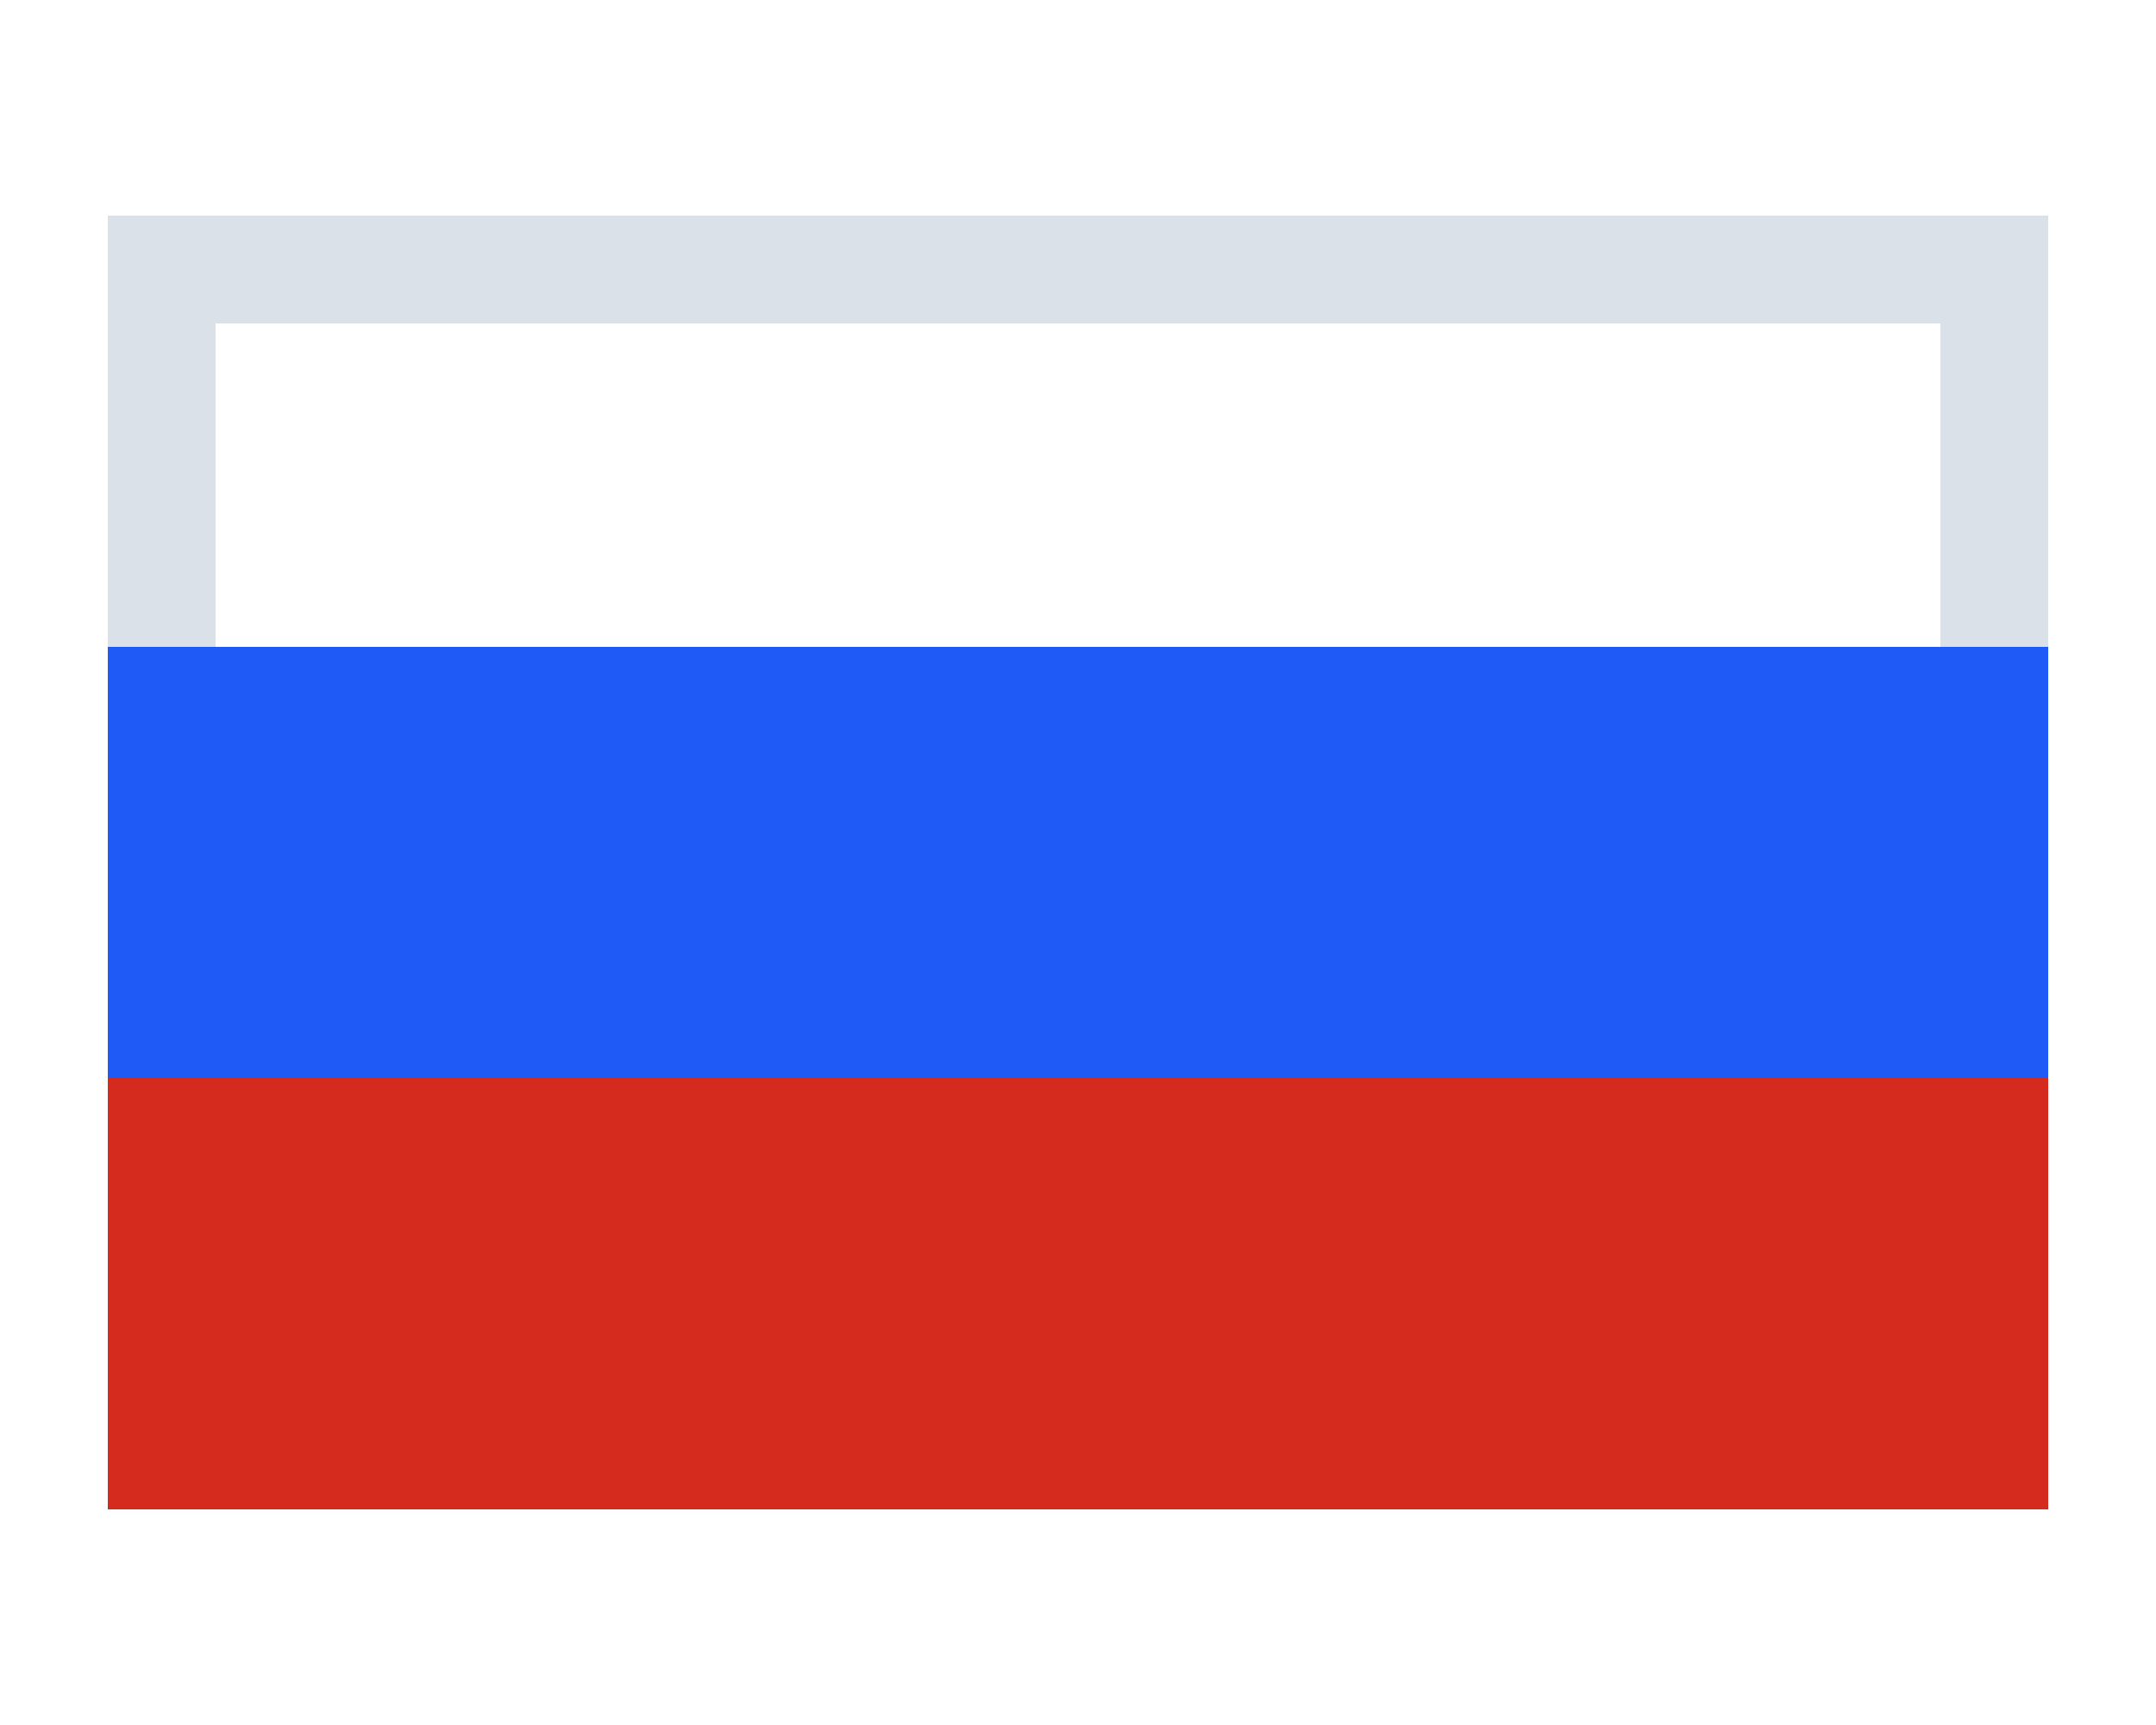
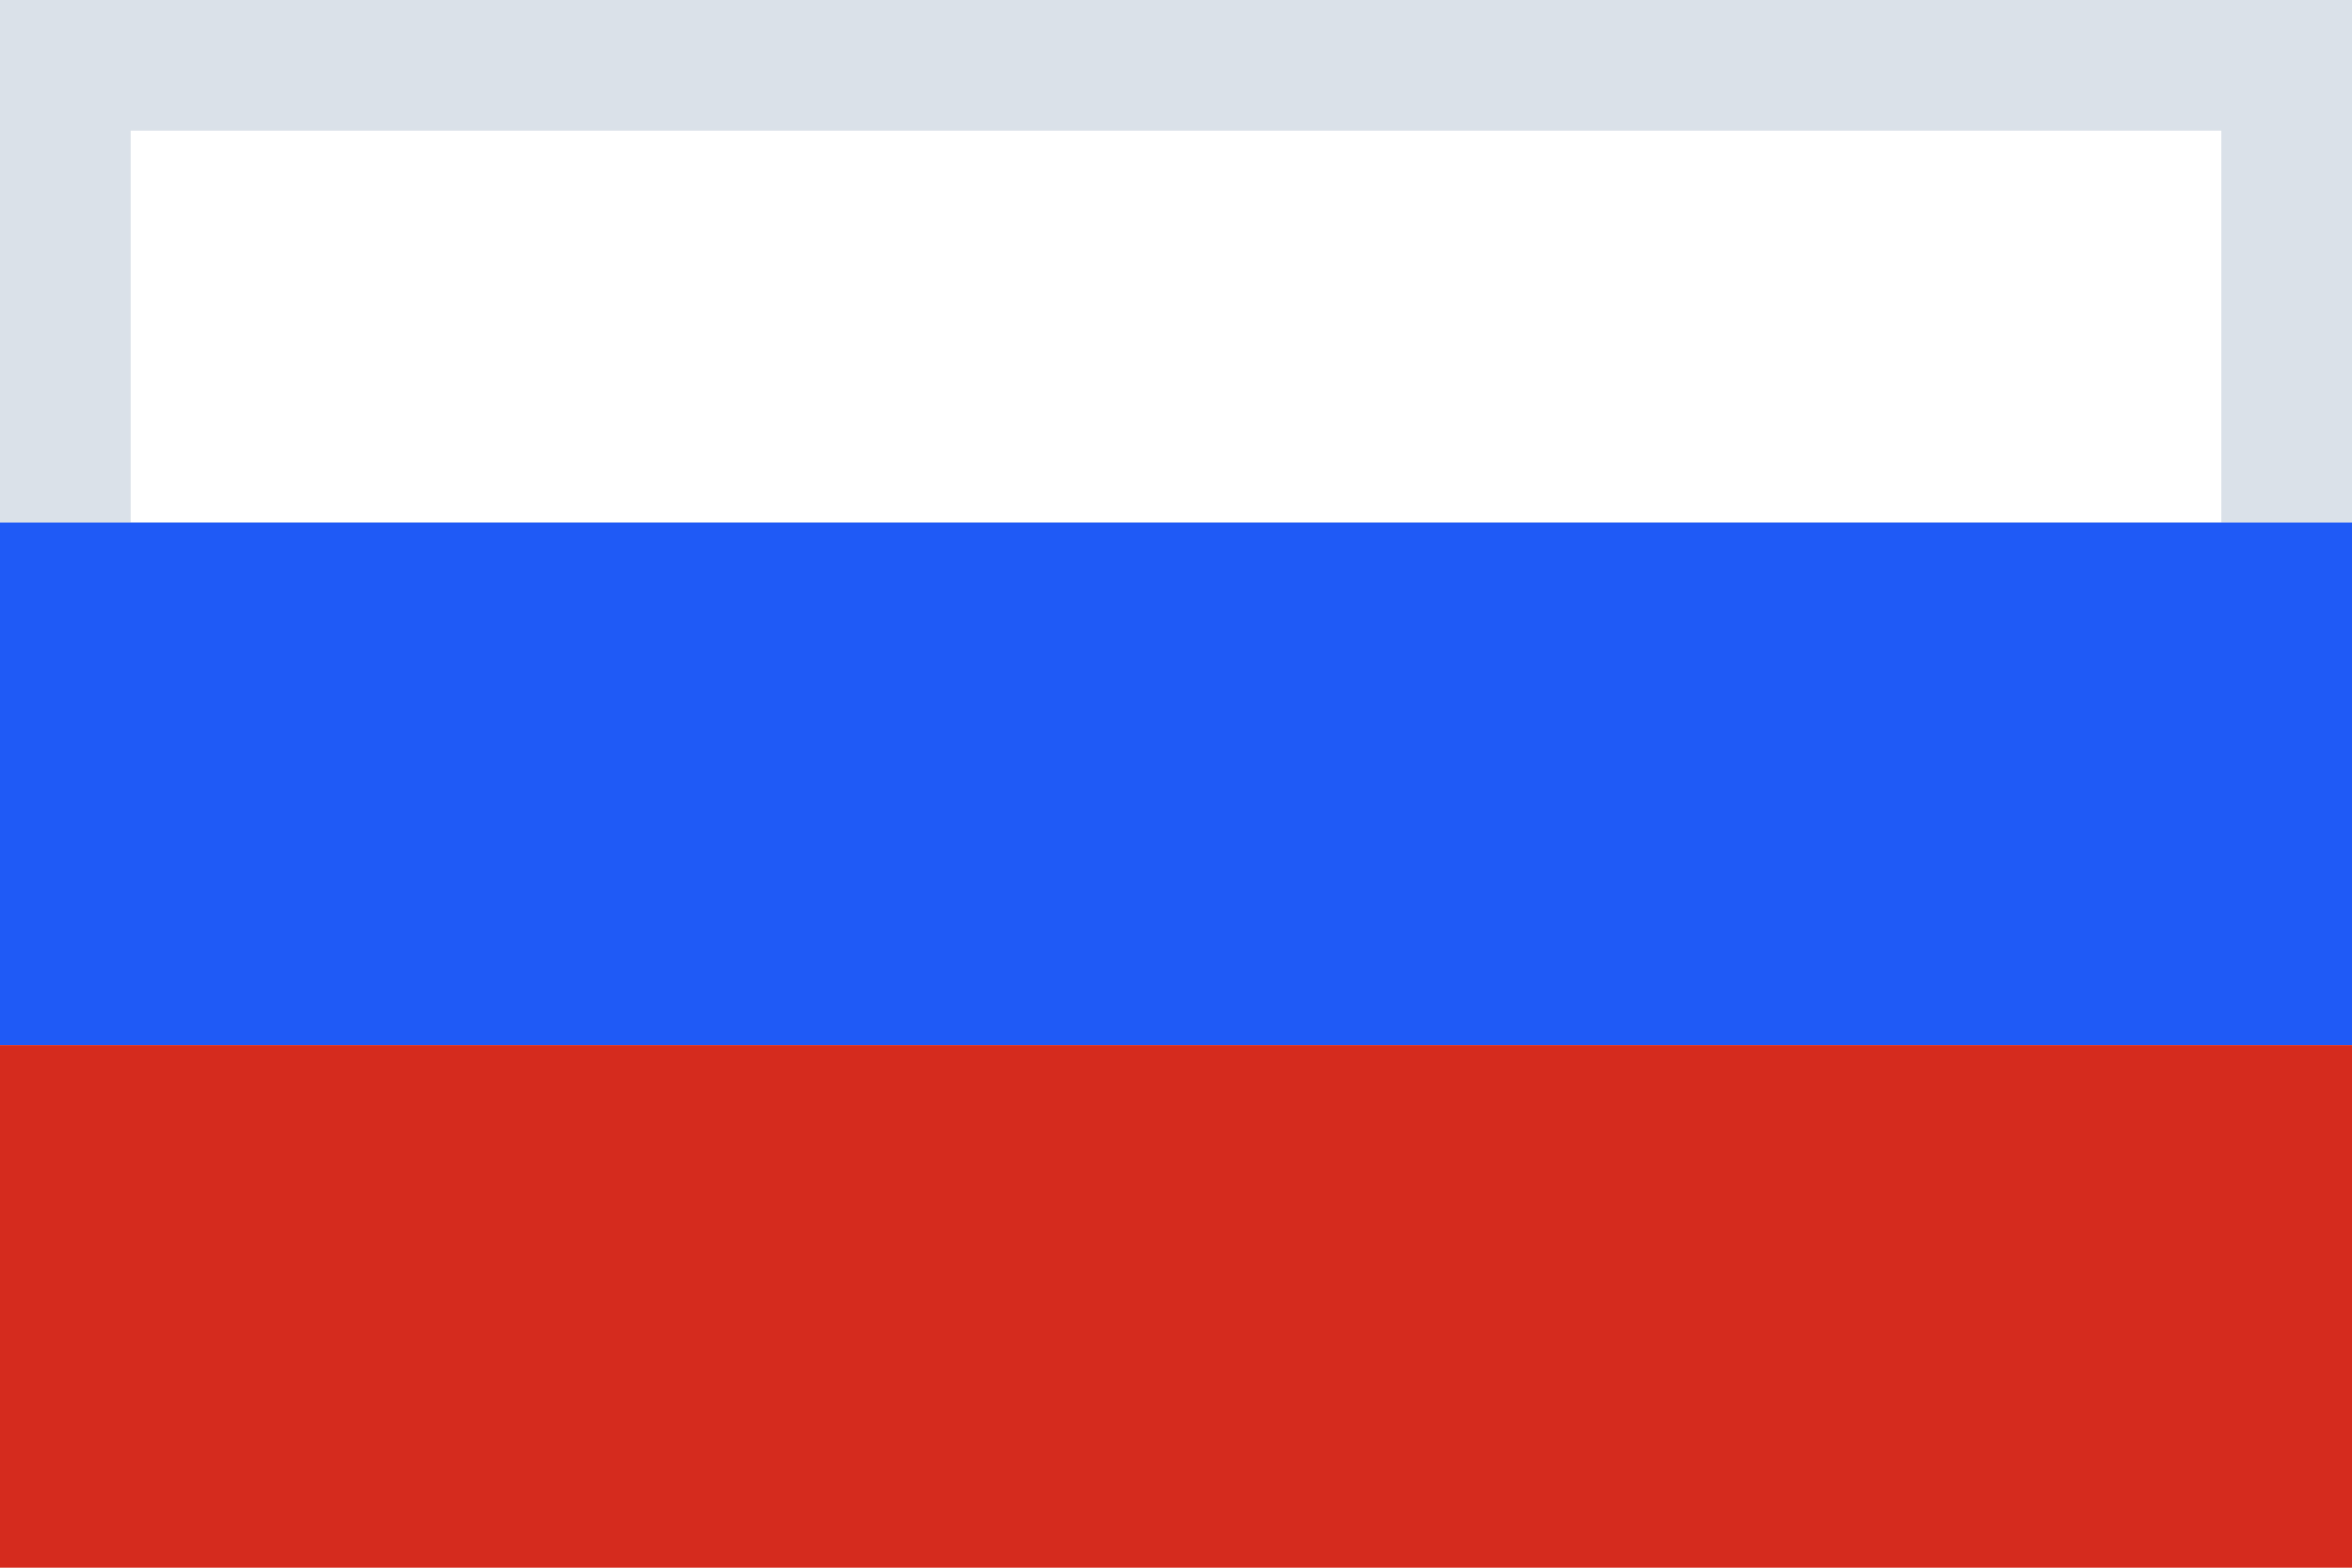
- <svg xmlns="http://www.w3.org/2000/svg" width="20" height="16" viewBox="0 0 20 16">
-   <g fill="none" fill-rule="evenodd" transform="translate(1 2)">
+ <svg xmlns="http://www.w3.org/2000/svg" viewBox="0 0 18 12">
+   <g fill="none" fill-rule="evenodd">
    <path fill="#DAE1E9" fill-rule="nonzero" d="M1,1 L1,4 L17,4 L17,1 L1,1 Z M0,0 L18,0 L18,5 L0,5 L0,0 Z" />
    <rect width="18" height="4" y="4" fill="#1F5AF6" />
    <rect width="18" height="4" y="8" fill="#D52B1E" />
  </g>
</svg>
